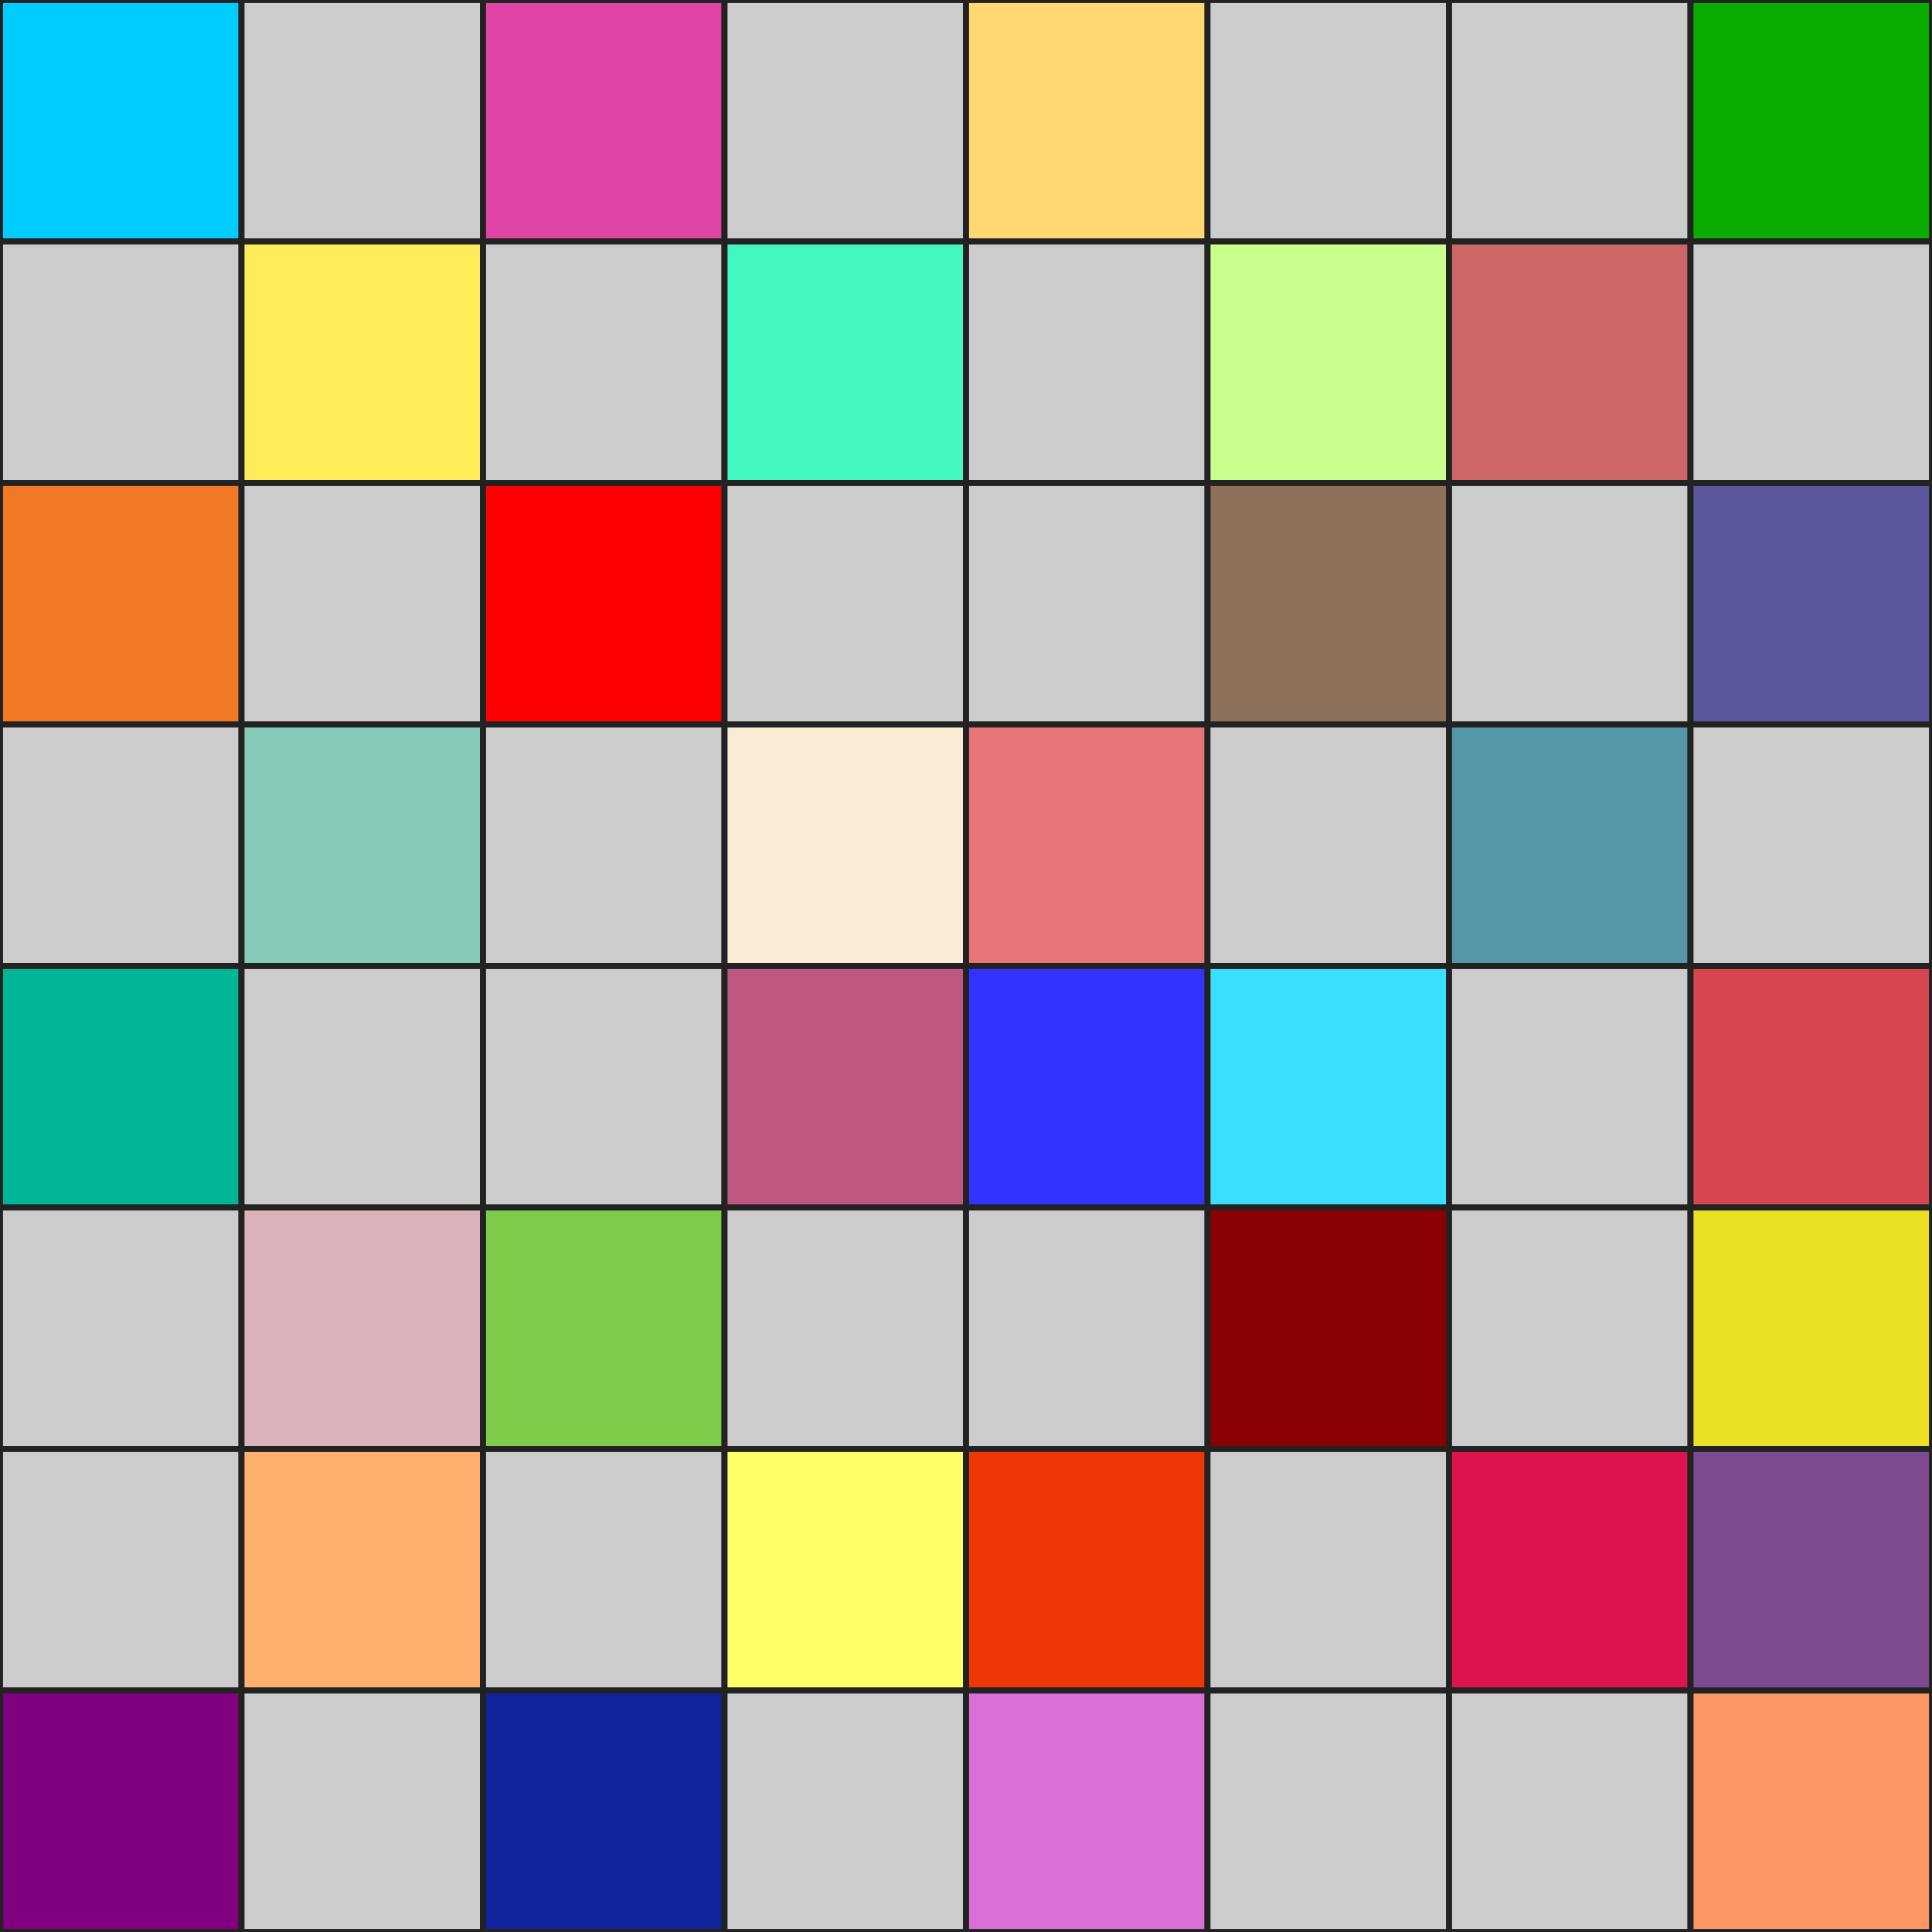
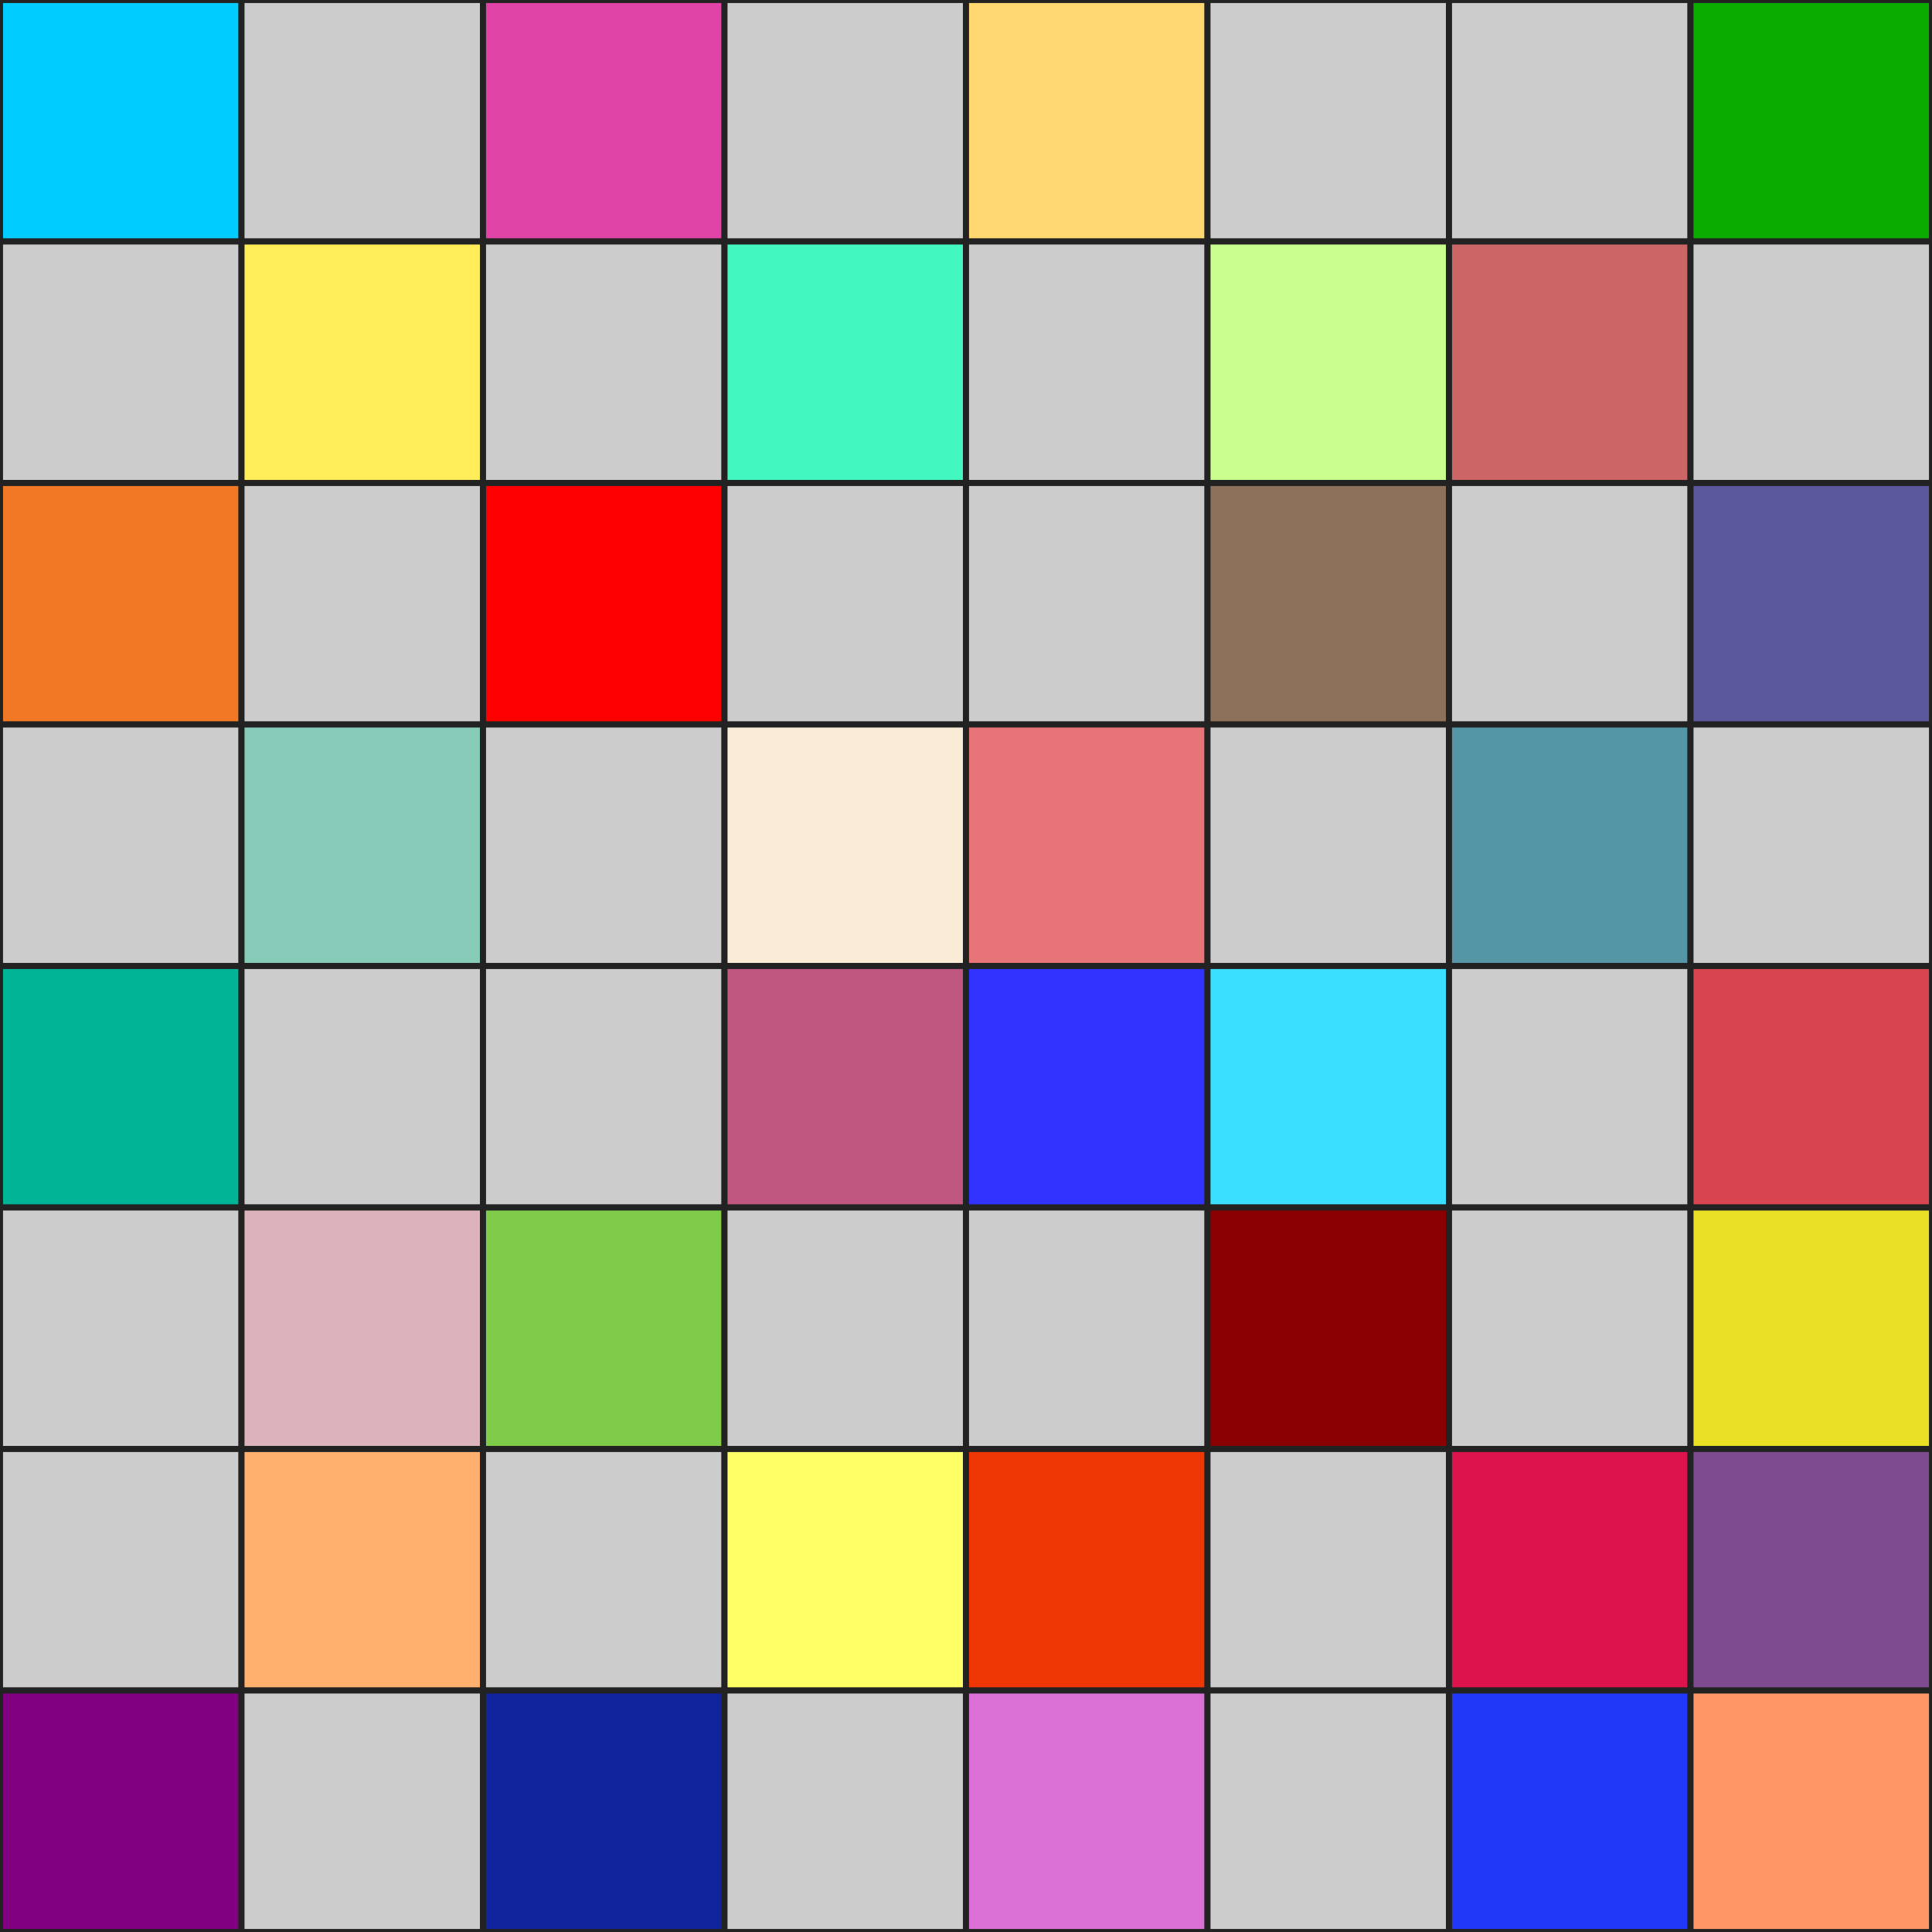
<svg xmlns="http://www.w3.org/2000/svg" width="320" height="320" viewBox="0 0 320 320">
  <style>
    .pixel {
      stroke: #222;
      stroke-width: 1;
      transition: fill 0.2s ease;
    }
  </style>
  <g id="row-A">
    <rect id="A1" class="pixel" x="0" y="0" width="40" height="40" fill="#00CCFF" />
    <rect id="A2" class="pixel" x="40" y="0" width="40" height="40" fill="#CCCCCC" />
    <rect id="A3" class="pixel" x="80" y="0" width="40" height="40" fill="#E044A7" />
    <rect id="A4" class="pixel" x="120" y="0" width="40" height="40" fill="#CCCCCC" />
    <rect id="A5" class="pixel" x="160" y="0" width="40" height="40" fill="#FFD872" />
    <rect id="A6" class="pixel" x="200" y="0" width="40" height="40" fill="#CCCCCC" />
    <rect id="A7" class="pixel" x="240" y="0" width="40" height="40" fill="#CCCCCC" />
    <rect id="A8" class="pixel" x="280" y="0" width="40" height="40" fill="#0AAC00" />
  </g>
  <g id="row-B">
    <rect id="B1" class="pixel" x="0" y="40" width="40" height="40" fill="#CCCCCC" />
    <rect id="B2" class="pixel" x="40" y="40" width="40" height="40" fill="#FFEC59" />
    <rect id="B3" class="pixel" x="80" y="40" width="40" height="40" fill="#CCCCCC" />
    <rect id="B4" class="pixel" x="120" y="40" width="40" height="40" fill="#42F7C0" />
    <rect id="B5" class="pixel" x="160" y="40" width="40" height="40" fill="#CCCCCC" />
    <rect id="B6" class="pixel" x="200" y="40" width="40" height="40" fill="#C9FF8C" />
    <rect id="B7" class="pixel" x="240" y="40" width="40" height="40" fill="#CC6666" />
    <rect id="B8" class="pixel" x="280" y="40" width="40" height="40" fill="#CCCCCC" />
  </g>
  <g id="row-C">
    <rect id="C1" class="pixel" x="0" y="80" width="40" height="40" fill="#F17925" />
    <rect id="C2" class="pixel" x="40" y="80" width="40" height="40" fill="#CCCCCC" />
    <rect id="C3" class="pixel" x="80" y="80" width="40" height="40" fill="#FF0000" />
    <rect id="C4" class="pixel" x="120" y="80" width="40" height="40" fill="#CCCCCC" />
    <rect id="C5" class="pixel" x="160" y="80" width="40" height="40" fill="#CCCCCC" />
    <rect id="C6" class="pixel" x="200" y="80" width="40" height="40" fill="#8E715B" />
    <rect id="C7" class="pixel" x="240" y="80" width="40" height="40" fill="#CCCCCC" />
    <rect id="C8" class="pixel" x="280" y="80" width="40" height="40" fill="#5C589D" />
  </g>
  <g id="row-D">
    <rect id="D1" class="pixel" x="0" y="120" width="40" height="40" fill="#CCCCCC" />
    <rect id="D2" class="pixel" x="40" y="120" width="40" height="40" fill="#86CBB8" />
    <rect id="D3" class="pixel" x="80" y="120" width="40" height="40" fill="#CCCCCC" />
    <rect id="D4" class="pixel" x="120" y="120" width="40" height="40" fill="#FAEBD7" />
    <rect id="D5" class="pixel" x="160" y="120" width="40" height="40" fill="#E77577" />
    <rect id="D6" class="pixel" x="200" y="120" width="40" height="40" fill="#CCCCCC" />
    <rect id="D7" class="pixel" x="240" y="120" width="40" height="40" fill="#5496A6" />
    <rect id="D8" class="pixel" x="280" y="120" width="40" height="40" fill="#CCCCCC" />
  </g>
  <g id="row-E">
    <rect id="E1" class="pixel" x="0" y="160" width="40" height="40" fill="#00B496" />
    <rect id="E2" class="pixel" x="40" y="160" width="40" height="40" fill="#CCCCCC" />
    <rect id="E3" class="pixel" x="80" y="160" width="40" height="40" fill="#CCCCCC" />
    <rect id="E4" class="pixel" x="120" y="160" width="40" height="40" fill="#C05780" />
    <rect id="E5" class="pixel" x="160" y="160" width="40" height="40" fill="#3333FF" />
    <rect id="E6" class="pixel" x="200" y="160" width="40" height="40" fill="#3ADFFF" />
    <rect id="E7" class="pixel" x="240" y="160" width="40" height="40" fill="#CCCCCC" />
    <rect id="E8" class="pixel" x="280" y="160" width="40" height="40" fill="#D64550" />
  </g>
  <g id="row-F">
    <rect id="F1" class="pixel" x="0" y="200" width="40" height="40" fill="#CCCCCC" />
    <rect id="F2" class="pixel" x="40" y="200" width="40" height="40" fill="#DDB3BB" />
    <rect id="F3" class="pixel" x="80" y="200" width="40" height="40" fill="#7ECC49" />
    <rect id="F4" class="pixel" x="120" y="200" width="40" height="40" fill="#CCCCCC" />
    <rect id="F5" class="pixel" x="160" y="200" width="40" height="40" fill="#CCCCCC" />
    <rect id="F6" class="pixel" x="200" y="200" width="40" height="40" fill="#8B0000" />
    <rect id="F7" class="pixel" x="240" y="200" width="40" height="40" fill="#CCCCCC" />
    <rect id="F8" class="pixel" x="280" y="200" width="40" height="40" fill="#EAE127" />
  </g>
  <g id="row-G">
    <rect id="G1" class="pixel" x="0" y="240" width="40" height="40" fill="#CCCCCC" />
    <rect id="G2" class="pixel" x="40" y="240" width="40" height="40" fill="#FFAF6E" />
    <rect id="G3" class="pixel" x="80" y="240" width="40" height="40" fill="#CCCCCC" />
    <rect id="G4" class="pixel" x="120" y="240" width="40" height="40" fill="#FFFF66" />
    <rect id="G5" class="pixel" x="160" y="240" width="40" height="40" fill="#EF3705" />
    <rect id="G6" class="pixel" x="200" y="240" width="40" height="40" fill="#CCCCCC" />
    <rect id="G7" class="pixel" x="240" y="240" width="40" height="40" fill="#DC134C" />
    <rect id="G8" class="pixel" x="280" y="240" width="40" height="40" fill="#7E4B91" />
  </g>
  <g id="row-H">
    <rect id="H1" class="pixel" x="0" y="280" width="40" height="40" fill="#800080" />
    <rect id="H2" class="pixel" x="40" y="280" width="40" height="40" fill="#CCCCCC" />
    <rect id="H3" class="pixel" x="80" y="280" width="40" height="40" fill="#12239E" />
    <rect id="H4" class="pixel" x="120" y="280" width="40" height="40" fill="#CCCCCC" />
    <rect id="H5" class="pixel" x="160" y="280" width="40" height="40" fill="#DA70D6" />
    <rect id="H6" class="pixel" x="200" y="280" width="40" height="40" fill="#CCCCCC" />
-     <rect id="H7" class="pixel" x="240" y="280" width="40" height="40" fill="#CCCCCC" />
+     <rect id="H7" class="pixel" x="240" y="280" width="40" height="40" fill="#2238F8" />
    <rect id="H8" class="pixel" x="280" y="280" width="40" height="40" fill="#FE9666" />
  </g>
</svg>
